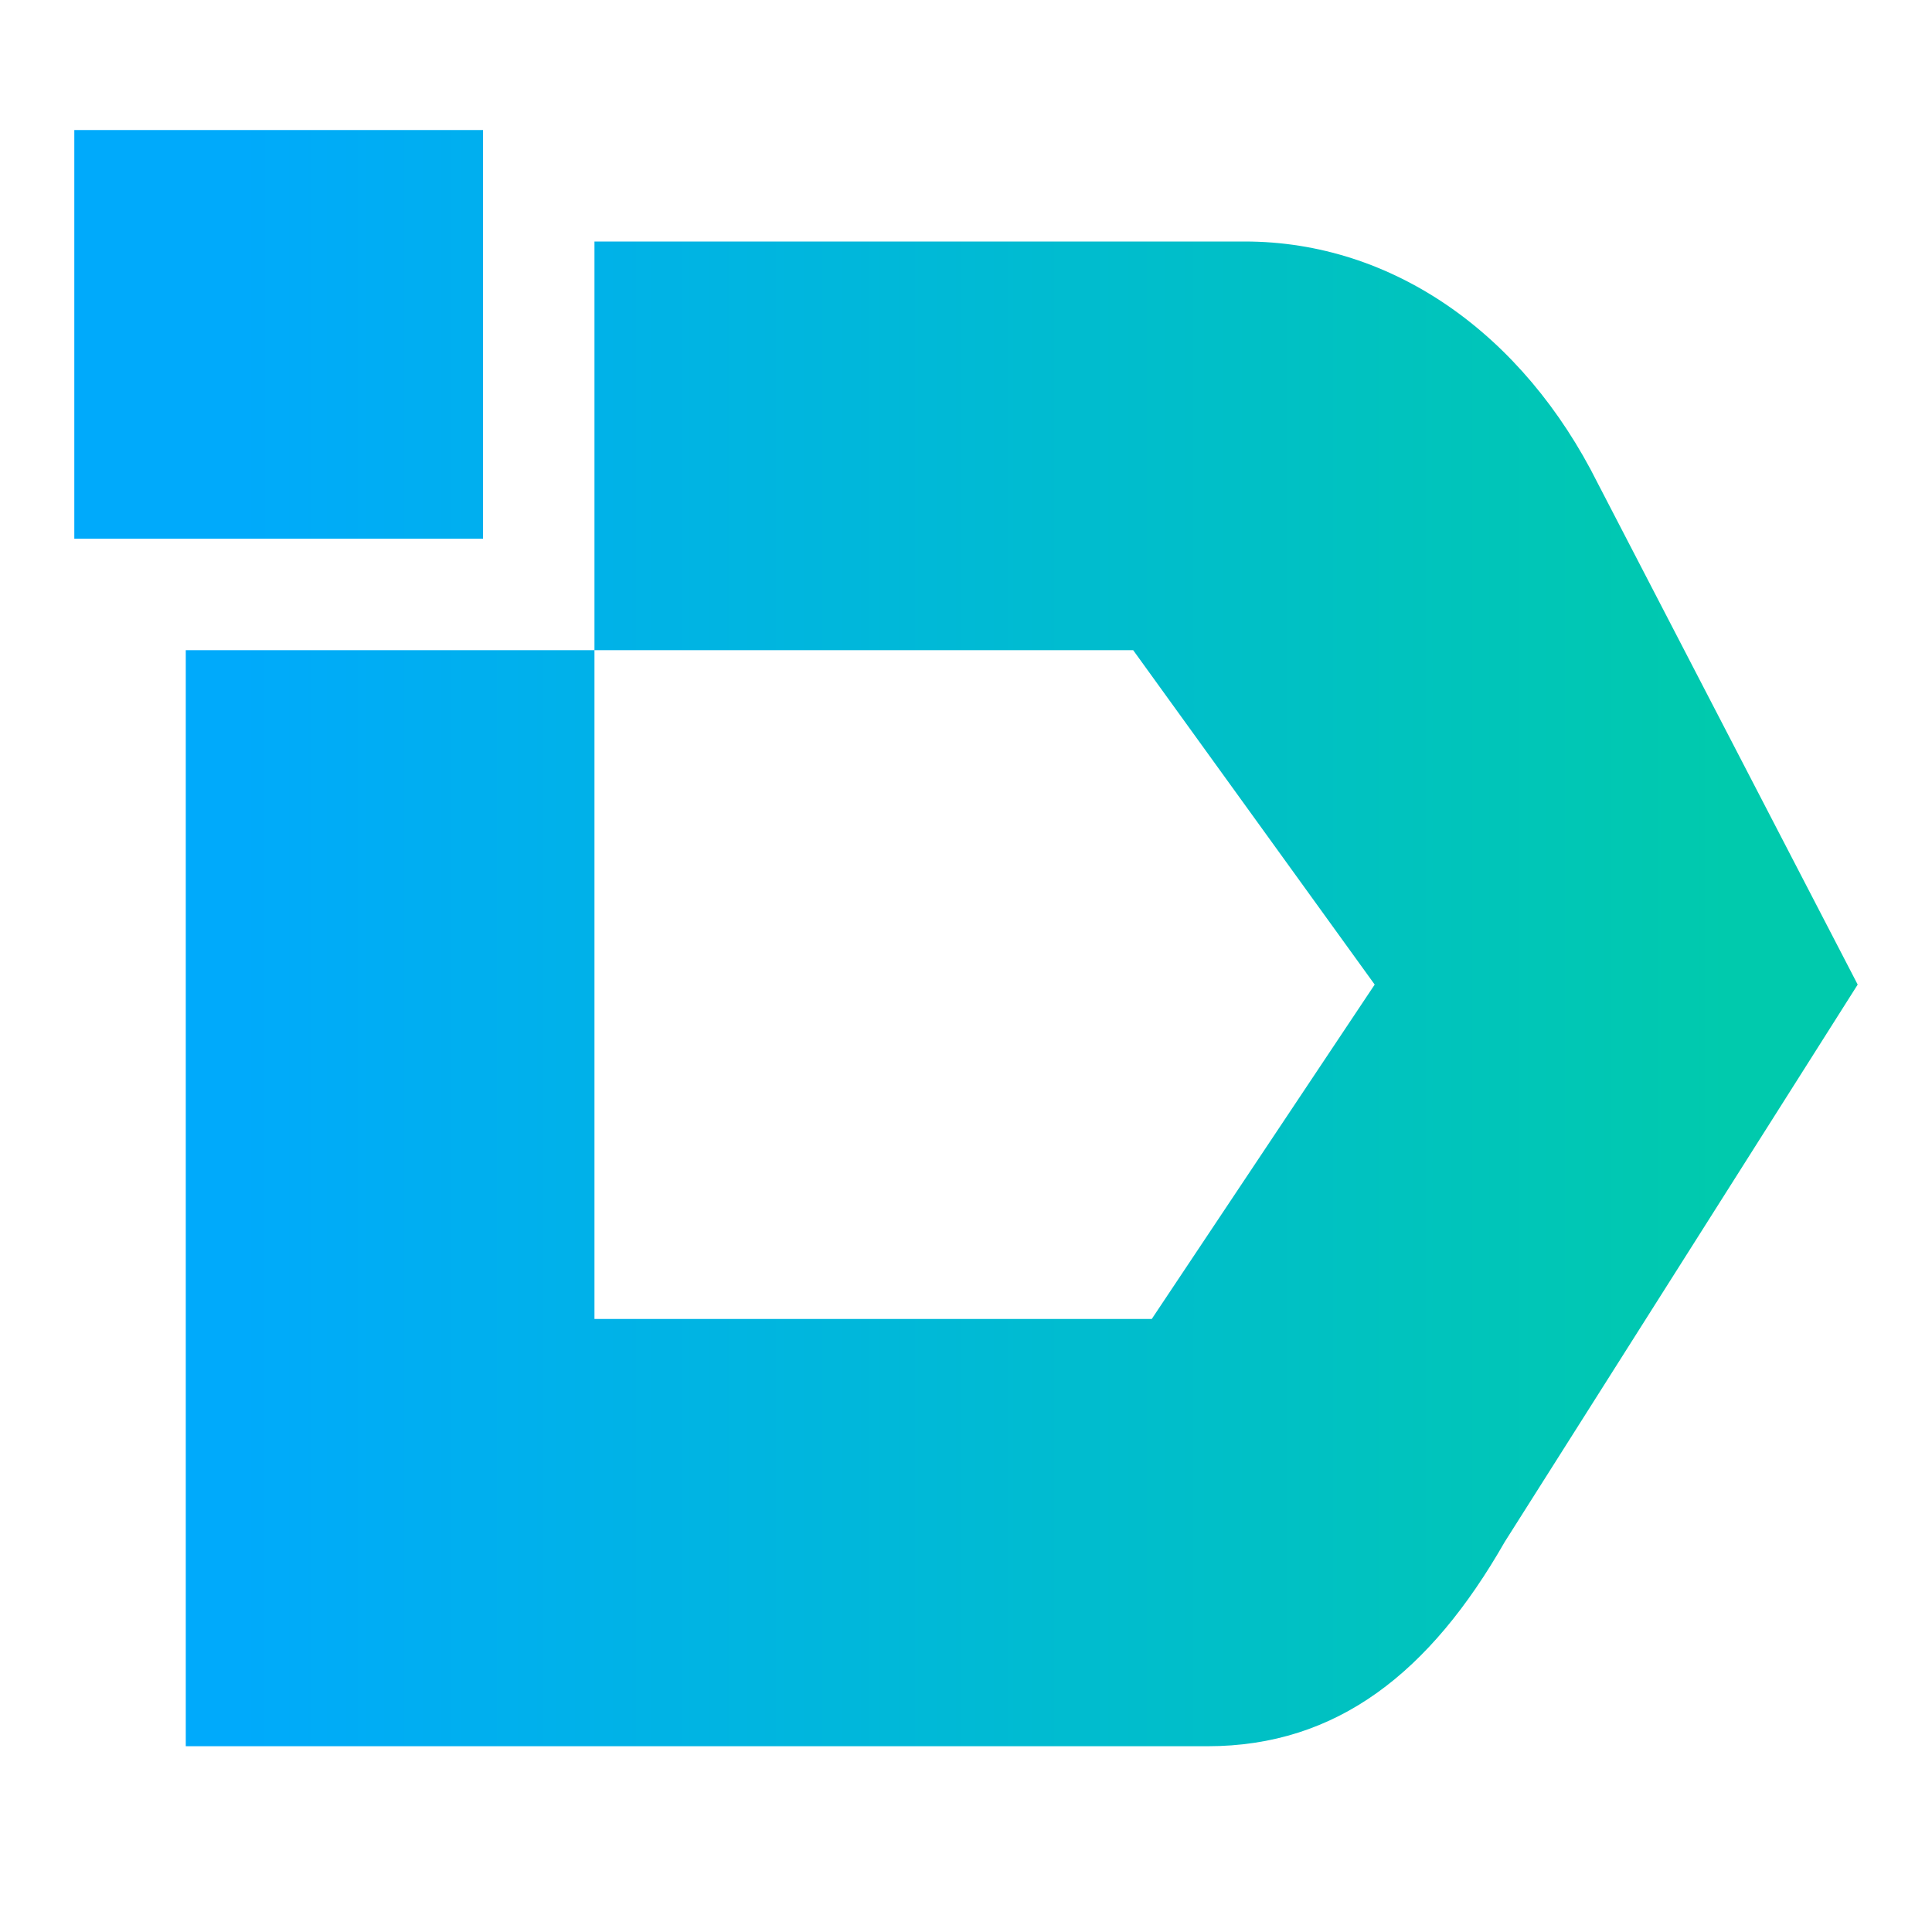
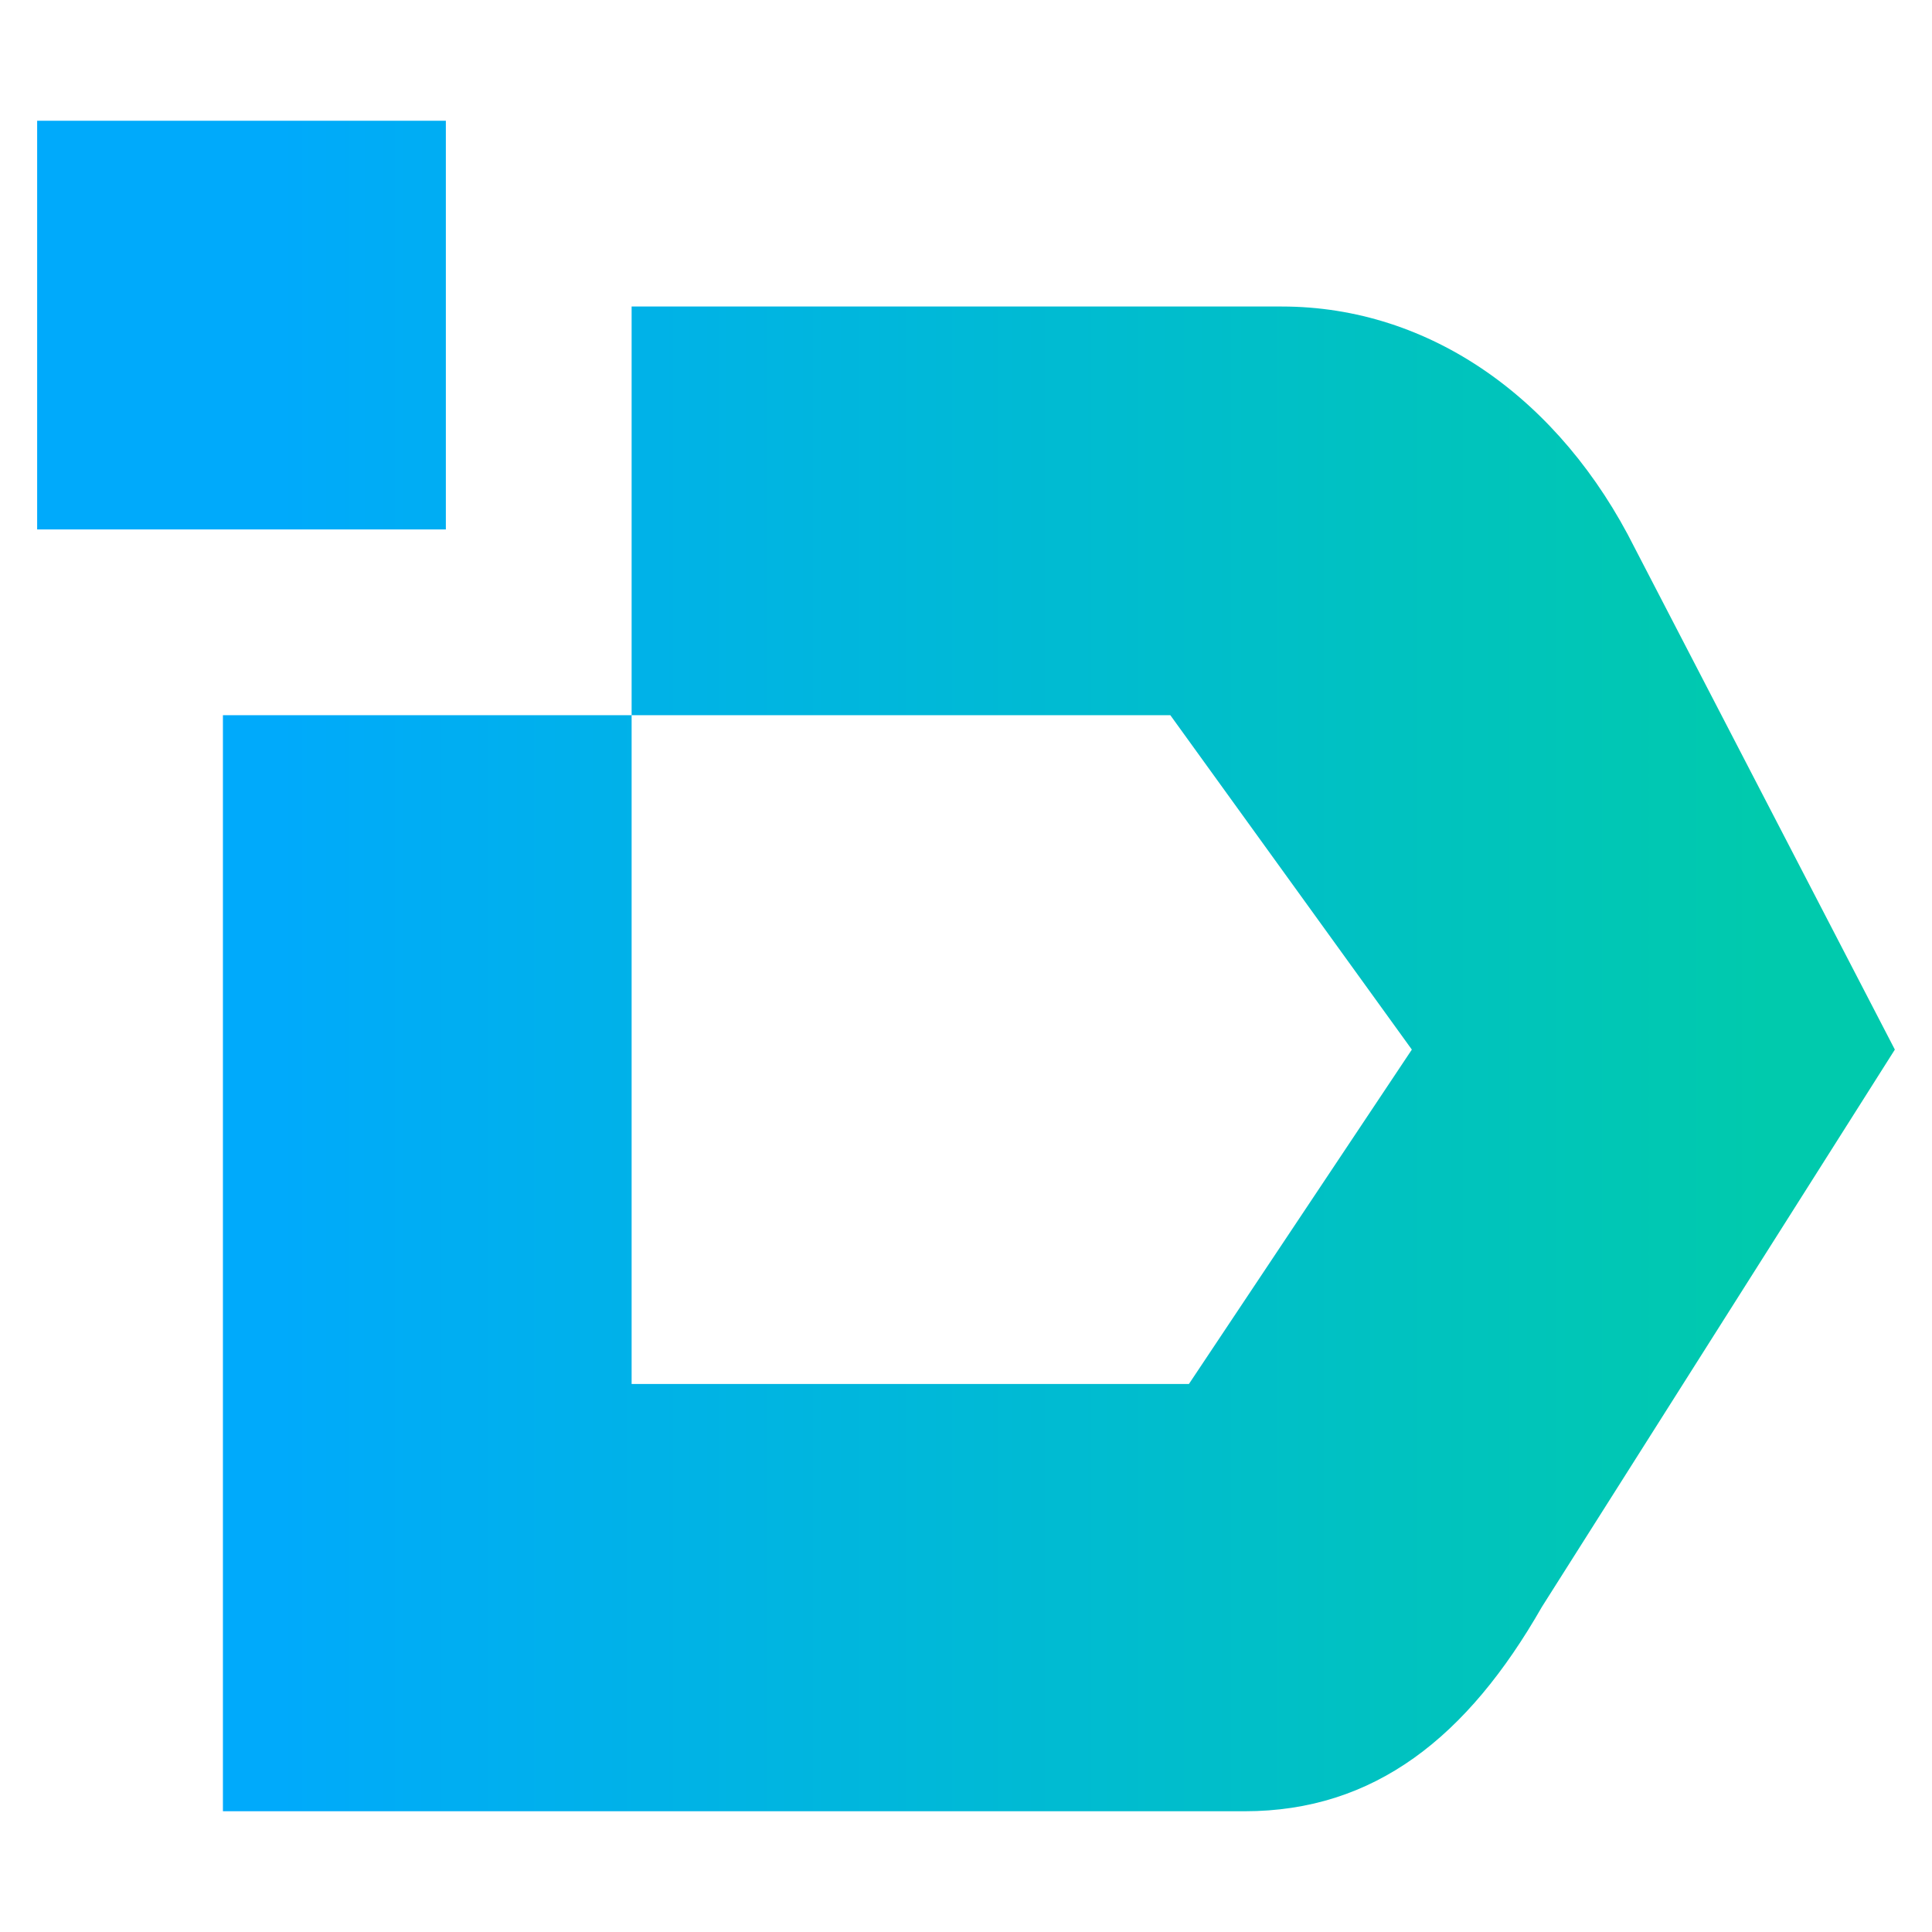
- <svg xmlns="http://www.w3.org/2000/svg" viewBox="-4.5 1 52 52">
+ <svg xmlns="http://www.w3.org/2000/svg" viewBox="-5.5 -0.75 52 52">
  <defs>
    <linearGradient id="digispace-d" x1="2" y1="0" x2="42" y2="0" gradientUnits="userSpaceOnUse">
      <stop offset="0" stop-color="#00aafb" />
      <stop offset="1" stop-color="#00caad" />
    </linearGradient>
  </defs>
  <g fill="url(#digispace-d)" fill-rule="evenodd">
-     <rect x="-2.5" y="4.5" width="11" height="11" />
+     <rect x="-4.5" y="2.5" width="11" height="11" />
    <path d="M11.5 7.5H29C33 7.5 36.5 10 38.5 14L45.5 27.5 36 42.5C34 46 31.5 48 28 48H0.5V18.5H26L32.5 27.5 26.5 36.5H11.5Z" />
  </g>
</svg>
